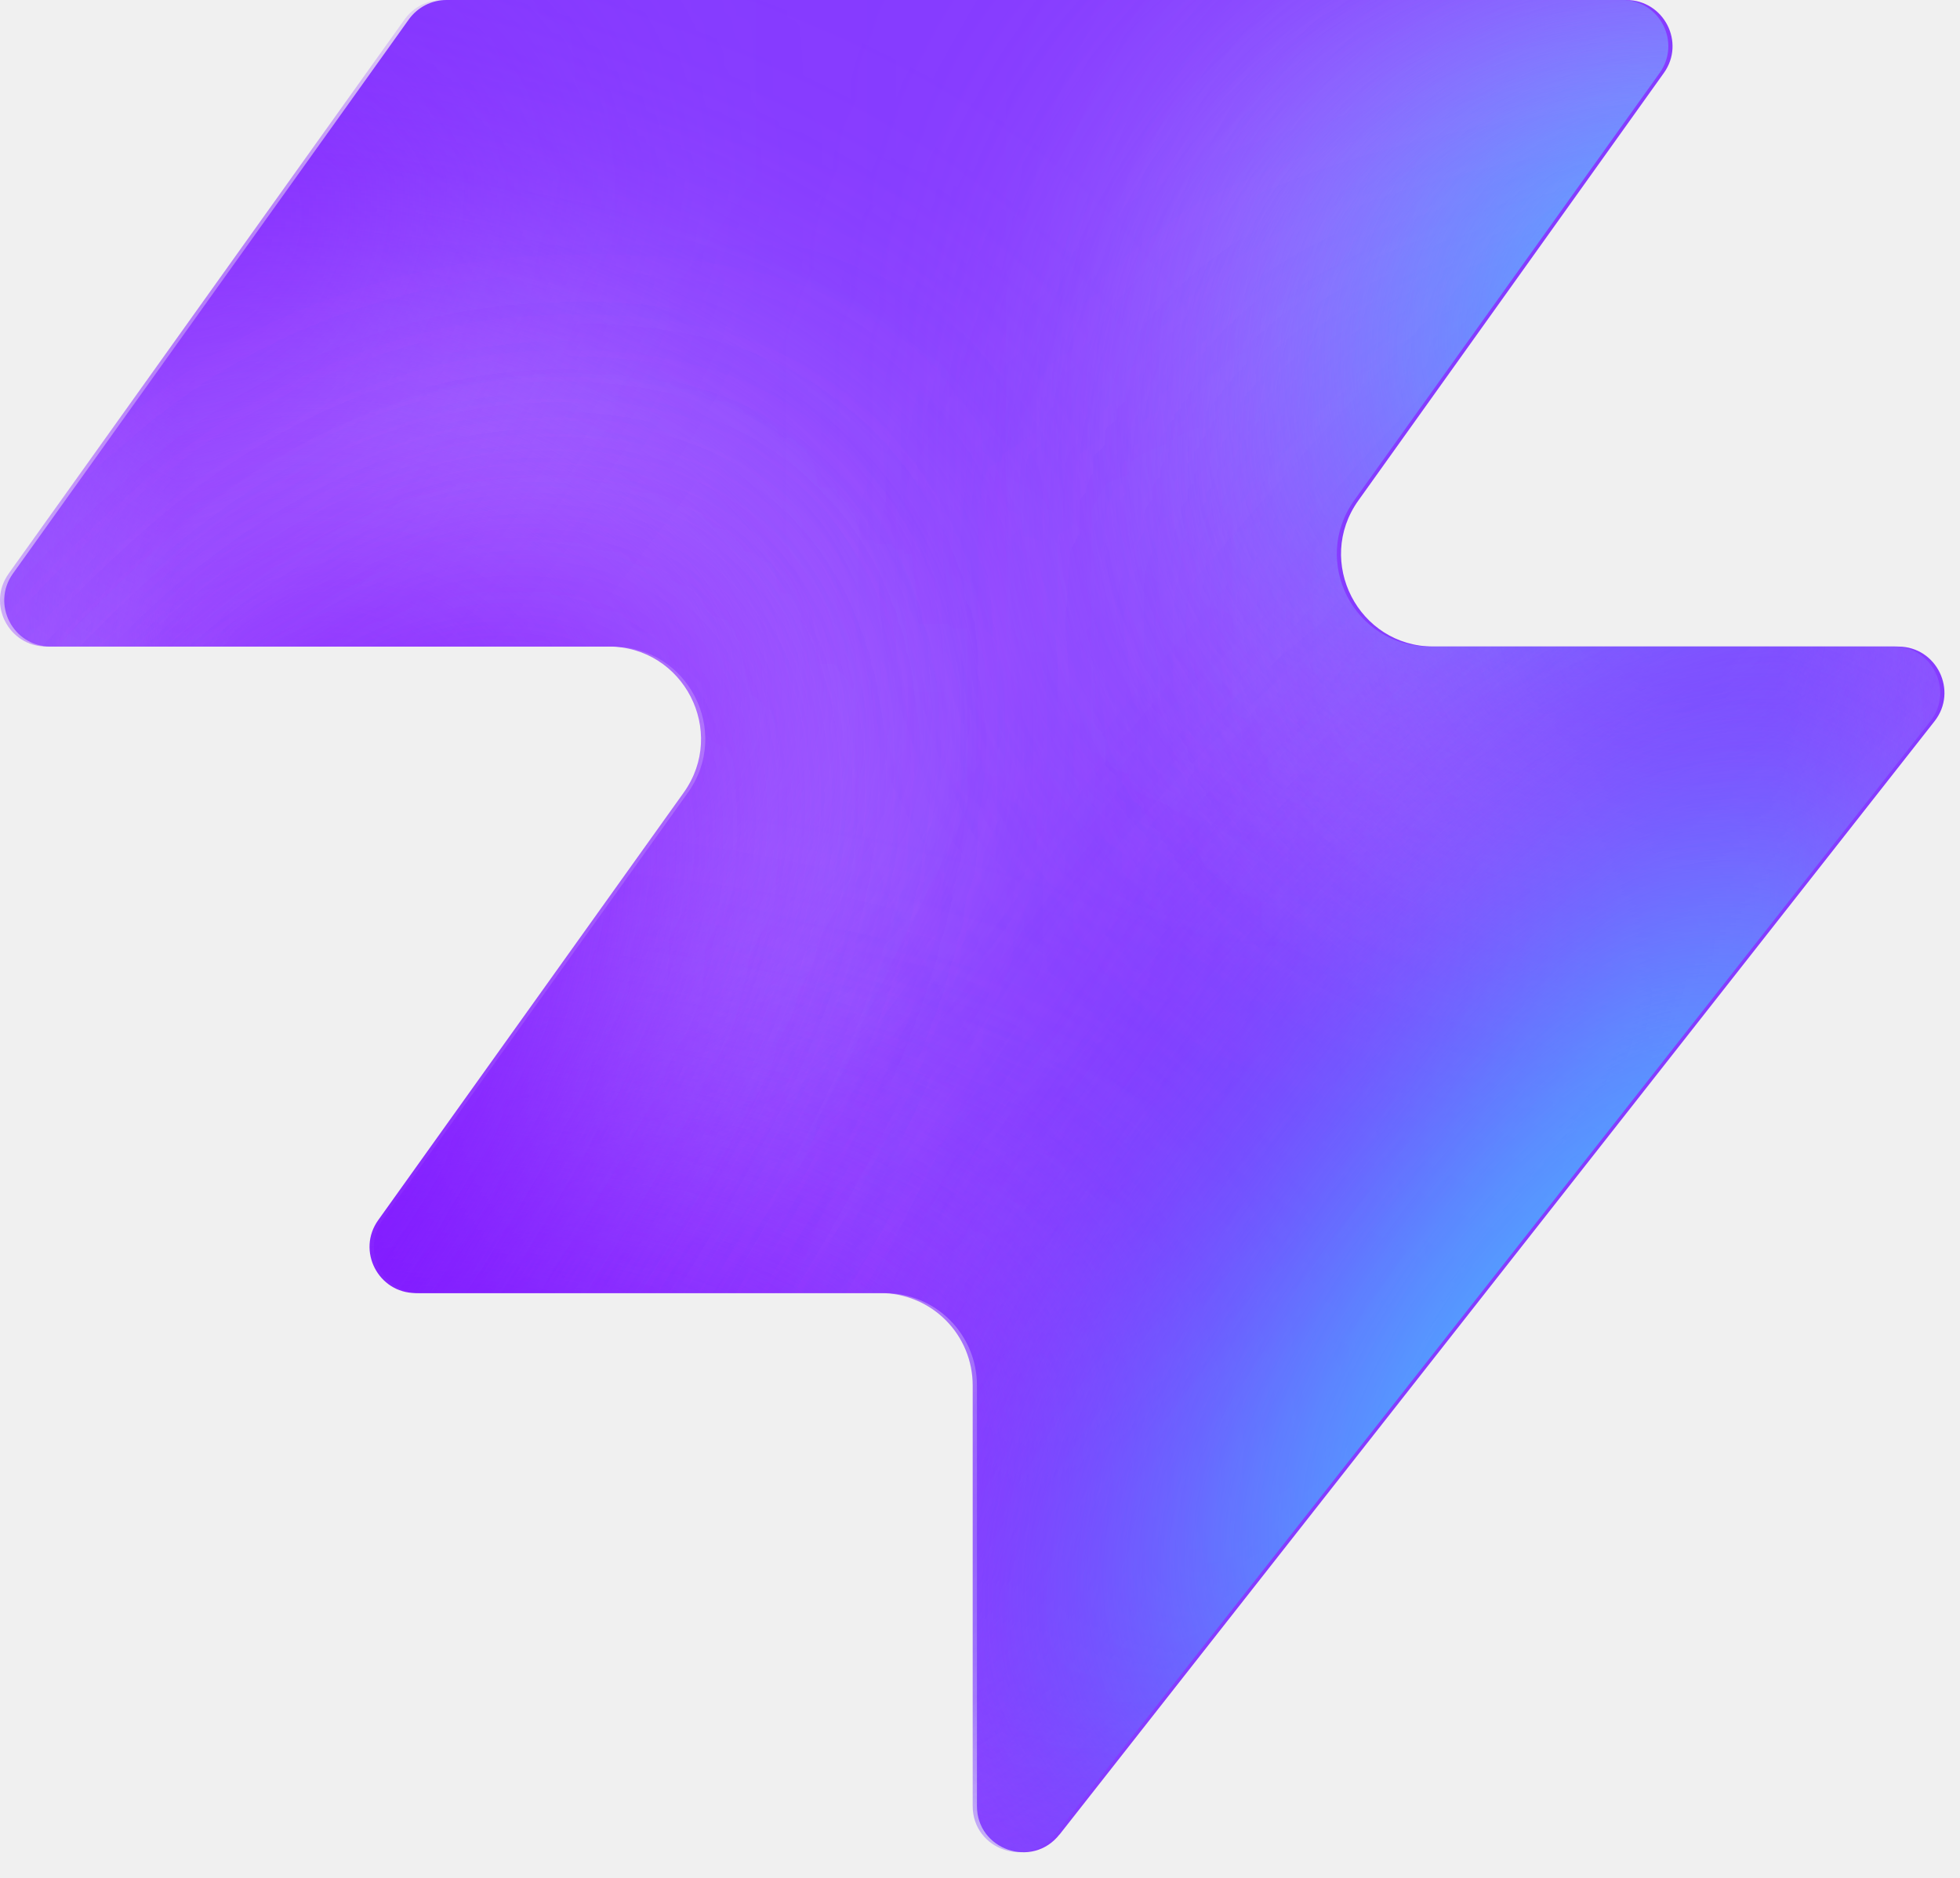
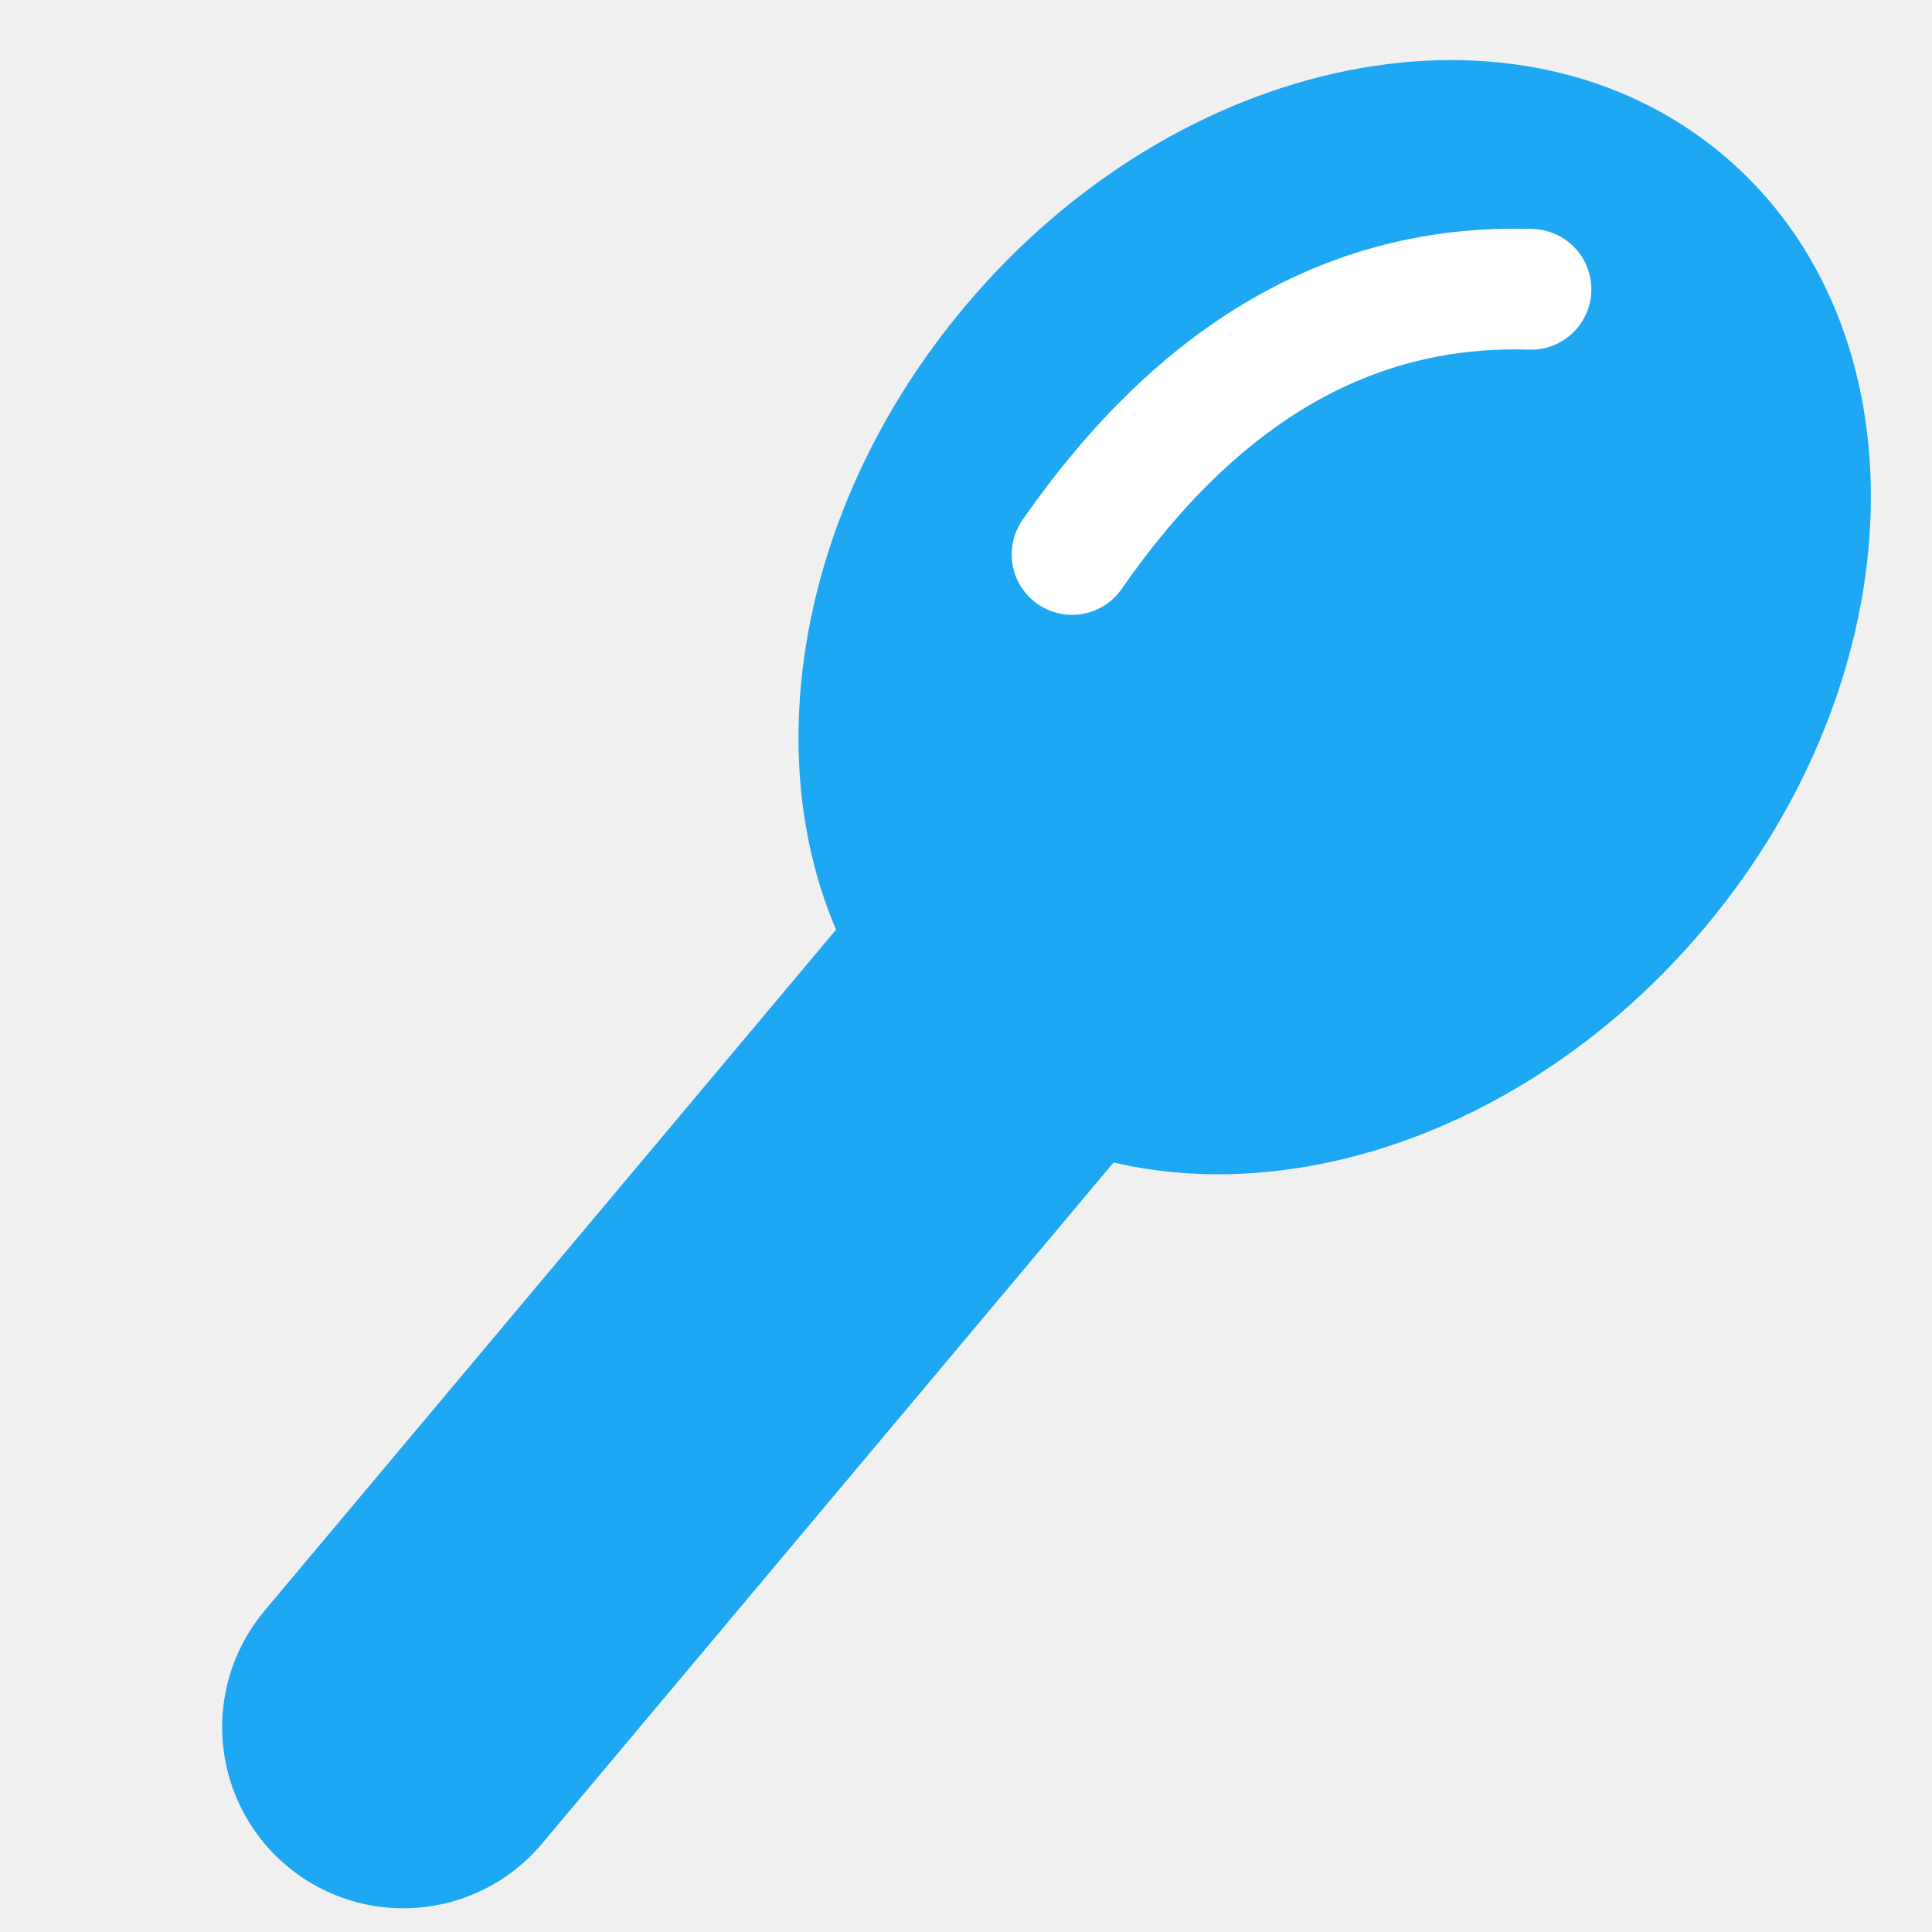
- <svg xmlns="http://www.w3.org/2000/svg" width="48" height="46" fill="none" viewBox="0 0 48 46">
-   <path fill="#863bff" d="M25.946 44.938c-.664.845-2.021.375-2.021-.698V33.937a2.26 2.26 0 0 0-2.262-2.262H10.287c-.92 0-1.456-1.04-.92-1.788l7.48-10.471c1.07-1.497 0-3.578-1.842-3.578H1.237c-.92 0-1.456-1.04-.92-1.788L10.013.474c.214-.297.556-.474.92-.474h28.894c.92 0 1.456 1.04.92 1.788l-7.48 10.471c-1.07 1.498 0 3.579 1.842 3.579h11.377c.943 0 1.473 1.088.89 1.83L25.947 44.94z" style="fill:#863bff;fill:color(display-p3 .525 .23 1);fill-opacity:1" />
-   <mask id="a" width="48" height="46" x="0" y="0" maskUnits="userSpaceOnUse" style="mask-type:alpha">
-     <path fill="#000" d="M25.842 44.938c-.664.844-2.021.375-2.021-.698V33.937a2.26 2.26 0 0 0-2.262-2.262H10.183c-.92 0-1.456-1.04-.92-1.788l7.48-10.471c1.07-1.498 0-3.579-1.842-3.579H1.133c-.92 0-1.456-1.04-.92-1.787L9.91.473c.214-.297.556-.474.92-.474h28.894c.92 0 1.456 1.04.92 1.788l-7.48 10.471c-1.07 1.498 0 3.578 1.842 3.578h11.377c.943 0 1.473 1.088.89 1.832L25.843 44.94z" style="fill:#000;fill-opacity:1" />
-   </mask>
-   <g mask="url(#a)">
-     <g filter="url(#b)">
-       <ellipse cx="5.508" cy="14.704" fill="#ede6ff" rx="5.508" ry="14.704" style="fill:#ede6ff;fill:color(display-p3 .927 .903 1);fill-opacity:1" transform="matrix(.00324 1 1 -.00324 -4.47 31.516)" />
-     </g>
-     <g filter="url(#c)">
-       <ellipse cx="10.399" cy="29.851" fill="#ede6ff" rx="10.399" ry="29.851" style="fill:#ede6ff;fill:color(display-p3 .927 .903 1);fill-opacity:1" transform="matrix(.00324 1 1 -.00324 -39.328 7.883)" />
-     </g>
-     <g filter="url(#d)">
-       <ellipse cx="5.508" cy="30.487" fill="#7e14ff" rx="5.508" ry="30.487" style="fill:#7e14ff;fill:color(display-p3 .492 .077 1);fill-opacity:1" transform="rotate(89.814 -25.913 -14.639)scale(1 -1)" />
-     </g>
-     <g filter="url(#e)">
-       <ellipse cx="5.508" cy="30.599" fill="#7e14ff" rx="5.508" ry="30.599" style="fill:#7e14ff;fill:color(display-p3 .492 .077 1);fill-opacity:1" transform="rotate(89.814 -32.644 -3.334)scale(1 -1)" />
-     </g>
-     <g filter="url(#f)">
-       <ellipse cx="5.508" cy="30.599" fill="#7e14ff" rx="5.508" ry="30.599" style="fill:#7e14ff;fill:color(display-p3 .492 .077 1);fill-opacity:1" transform="matrix(.00324 1 1 -.00324 -34.34 30.47)" />
-     </g>
-     <g filter="url(#g)">
-       <ellipse cx="14.072" cy="22.078" fill="#ede6ff" rx="14.072" ry="22.078" style="fill:#ede6ff;fill:color(display-p3 .927 .903 1);fill-opacity:1" transform="rotate(93.35 24.506 48.493)scale(-1 1)" />
-     </g>
-     <g filter="url(#h)">
-       <ellipse cx="3.47" cy="21.501" fill="#7e14ff" rx="3.47" ry="21.501" style="fill:#7e14ff;fill:color(display-p3 .492 .077 1);fill-opacity:1" transform="rotate(89.009 28.708 47.59)scale(-1 1)" />
-     </g>
-     <g filter="url(#i)">
-       <ellipse cx="3.47" cy="21.501" fill="#7e14ff" rx="3.47" ry="21.501" style="fill:#7e14ff;fill:color(display-p3 .492 .077 1);fill-opacity:1" transform="rotate(89.009 28.708 47.59)scale(-1 1)" />
-     </g>
-     <g filter="url(#j)">
-       <ellipse cx=".387" cy="8.972" fill="#7e14ff" rx="4.407" ry="29.108" style="fill:#7e14ff;fill:color(display-p3 .492 .077 1);fill-opacity:1" transform="rotate(39.51 .387 8.972)" />
-     </g>
-     <g filter="url(#k)">
-       <ellipse cx="47.523" cy="-6.092" fill="#7e14ff" rx="4.407" ry="29.108" style="fill:#7e14ff;fill:color(display-p3 .492 .077 1);fill-opacity:1" transform="rotate(37.892 47.523 -6.092)" />
-     </g>
-     <g filter="url(#l)">
-       <ellipse cx="41.412" cy="6.333" fill="#47bfff" rx="5.971" ry="9.665" style="fill:#47bfff;fill:color(display-p3 .28 .748 1);fill-opacity:1" transform="rotate(37.892 41.412 6.333)" />
-     </g>
-     <g filter="url(#m)">
-       <ellipse cx="-1.879" cy="38.332" fill="#7e14ff" rx="4.407" ry="29.108" style="fill:#7e14ff;fill:color(display-p3 .492 .077 1);fill-opacity:1" transform="rotate(37.892 -1.88 38.332)" />
-     </g>
-     <g filter="url(#n)">
-       <ellipse cx="-1.879" cy="38.332" fill="#7e14ff" rx="4.407" ry="29.108" style="fill:#7e14ff;fill:color(display-p3 .492 .077 1);fill-opacity:1" transform="rotate(37.892 -1.88 38.332)" />
-     </g>
-     <g filter="url(#o)">
-       <ellipse cx="35.651" cy="29.907" fill="#7e14ff" rx="4.407" ry="29.108" style="fill:#7e14ff;fill:color(display-p3 .492 .077 1);fill-opacity:1" transform="rotate(37.892 35.651 29.907)" />
-     </g>
-     <g filter="url(#p)">
-       <ellipse cx="38.418" cy="32.4" fill="#47bfff" rx="5.971" ry="15.297" style="fill:#47bfff;fill:color(display-p3 .28 .748 1);fill-opacity:1" transform="rotate(37.892 38.418 32.4)" />
-     </g>
+ <svg xmlns="http://www.w3.org/2000/svg" viewBox="0 0 64 64">
+   <g transform="rotate(40 32 35)">
+     <path d="M32 32 L32 64" stroke="#1EA7F2" stroke-width="12" stroke-linecap="round" />
+     <ellipse cx="32" cy="16" rx="16" ry="20" fill="#1EA7F2" />
+     <path d="M24 20 Q23 9 30 3.5" fill="none" stroke="#FFFFFF" stroke-width="4" stroke-linecap="round" />
  </g>
-   <defs>
-     <filter id="b" width="60.045" height="41.654" x="-19.77" y="16.149" color-interpolation-filters="sRGB" filterUnits="userSpaceOnUse">
-       <feFlood flood-opacity="0" result="BackgroundImageFix" />
-       <feBlend in="SourceGraphic" in2="BackgroundImageFix" result="shape" />
-       <feGaussianBlur result="effect1_foregroundBlur_2002_17158" stdDeviation="7.659" />
-     </filter>
-     <filter id="c" width="90.34" height="51.437" x="-54.613" y="-7.533" color-interpolation-filters="sRGB" filterUnits="userSpaceOnUse">
-       <feFlood flood-opacity="0" result="BackgroundImageFix" />
-       <feBlend in="SourceGraphic" in2="BackgroundImageFix" result="shape" />
-       <feGaussianBlur result="effect1_foregroundBlur_2002_17158" stdDeviation="7.659" />
-     </filter>
-     <filter id="d" width="79.355" height="29.4" x="-49.64" y="2.03" color-interpolation-filters="sRGB" filterUnits="userSpaceOnUse">
-       <feFlood flood-opacity="0" result="BackgroundImageFix" />
-       <feBlend in="SourceGraphic" in2="BackgroundImageFix" result="shape" />
-       <feGaussianBlur result="effect1_foregroundBlur_2002_17158" stdDeviation="4.596" />
-     </filter>
-     <filter id="e" width="79.579" height="29.4" x="-45.045" y="20.029" color-interpolation-filters="sRGB" filterUnits="userSpaceOnUse">
-       <feFlood flood-opacity="0" result="BackgroundImageFix" />
-       <feBlend in="SourceGraphic" in2="BackgroundImageFix" result="shape" />
-       <feGaussianBlur result="effect1_foregroundBlur_2002_17158" stdDeviation="4.596" />
-     </filter>
-     <filter id="f" width="79.579" height="29.4" x="-43.513" y="21.178" color-interpolation-filters="sRGB" filterUnits="userSpaceOnUse">
-       <feFlood flood-opacity="0" result="BackgroundImageFix" />
-       <feBlend in="SourceGraphic" in2="BackgroundImageFix" result="shape" />
-       <feGaussianBlur result="effect1_foregroundBlur_2002_17158" stdDeviation="4.596" />
-     </filter>
-     <filter id="g" width="74.749" height="58.852" x="15.756" y="-17.901" color-interpolation-filters="sRGB" filterUnits="userSpaceOnUse">
-       <feFlood flood-opacity="0" result="BackgroundImageFix" />
-       <feBlend in="SourceGraphic" in2="BackgroundImageFix" result="shape" />
-       <feGaussianBlur result="effect1_foregroundBlur_2002_17158" stdDeviation="7.659" />
-     </filter>
-     <filter id="h" width="61.377" height="25.362" x="23.548" y="2.284" color-interpolation-filters="sRGB" filterUnits="userSpaceOnUse">
-       <feFlood flood-opacity="0" result="BackgroundImageFix" />
-       <feBlend in="SourceGraphic" in2="BackgroundImageFix" result="shape" />
-       <feGaussianBlur result="effect1_foregroundBlur_2002_17158" stdDeviation="4.596" />
-     </filter>
-     <filter id="i" width="61.377" height="25.362" x="23.548" y="2.284" color-interpolation-filters="sRGB" filterUnits="userSpaceOnUse">
-       <feFlood flood-opacity="0" result="BackgroundImageFix" />
-       <feBlend in="SourceGraphic" in2="BackgroundImageFix" result="shape" />
-       <feGaussianBlur result="effect1_foregroundBlur_2002_17158" stdDeviation="4.596" />
-     </filter>
-     <filter id="j" width="56.045" height="63.649" x="-27.636" y="-22.853" color-interpolation-filters="sRGB" filterUnits="userSpaceOnUse">
-       <feFlood flood-opacity="0" result="BackgroundImageFix" />
-       <feBlend in="SourceGraphic" in2="BackgroundImageFix" result="shape" />
-       <feGaussianBlur result="effect1_foregroundBlur_2002_17158" stdDeviation="4.596" />
-     </filter>
-     <filter id="k" width="54.814" height="64.646" x="20.116" y="-38.415" color-interpolation-filters="sRGB" filterUnits="userSpaceOnUse">
-       <feFlood flood-opacity="0" result="BackgroundImageFix" />
-       <feBlend in="SourceGraphic" in2="BackgroundImageFix" result="shape" />
-       <feGaussianBlur result="effect1_foregroundBlur_2002_17158" stdDeviation="4.596" />
-     </filter>
-     <filter id="l" width="33.541" height="35.313" x="24.641" y="-11.323" color-interpolation-filters="sRGB" filterUnits="userSpaceOnUse">
-       <feFlood flood-opacity="0" result="BackgroundImageFix" />
-       <feBlend in="SourceGraphic" in2="BackgroundImageFix" result="shape" />
-       <feGaussianBlur result="effect1_foregroundBlur_2002_17158" stdDeviation="4.596" />
-     </filter>
-     <filter id="m" width="54.814" height="64.646" x="-29.286" y="6.009" color-interpolation-filters="sRGB" filterUnits="userSpaceOnUse">
-       <feFlood flood-opacity="0" result="BackgroundImageFix" />
-       <feBlend in="SourceGraphic" in2="BackgroundImageFix" result="shape" />
-       <feGaussianBlur result="effect1_foregroundBlur_2002_17158" stdDeviation="4.596" />
-     </filter>
-     <filter id="n" width="54.814" height="64.646" x="-29.286" y="6.009" color-interpolation-filters="sRGB" filterUnits="userSpaceOnUse">
-       <feFlood flood-opacity="0" result="BackgroundImageFix" />
-       <feBlend in="SourceGraphic" in2="BackgroundImageFix" result="shape" />
-       <feGaussianBlur result="effect1_foregroundBlur_2002_17158" stdDeviation="4.596" />
-     </filter>
-     <filter id="o" width="54.814" height="64.646" x="8.244" y="-2.416" color-interpolation-filters="sRGB" filterUnits="userSpaceOnUse">
-       <feFlood flood-opacity="0" result="BackgroundImageFix" />
-       <feBlend in="SourceGraphic" in2="BackgroundImageFix" result="shape" />
-       <feGaussianBlur result="effect1_foregroundBlur_2002_17158" stdDeviation="4.596" />
-     </filter>
-     <filter id="p" width="39.409" height="43.623" x="18.713" y="10.588" color-interpolation-filters="sRGB" filterUnits="userSpaceOnUse">
-       <feFlood flood-opacity="0" result="BackgroundImageFix" />
-       <feBlend in="SourceGraphic" in2="BackgroundImageFix" result="shape" />
-       <feGaussianBlur result="effect1_foregroundBlur_2002_17158" stdDeviation="4.596" />
-     </filter>
-   </defs>
</svg>
